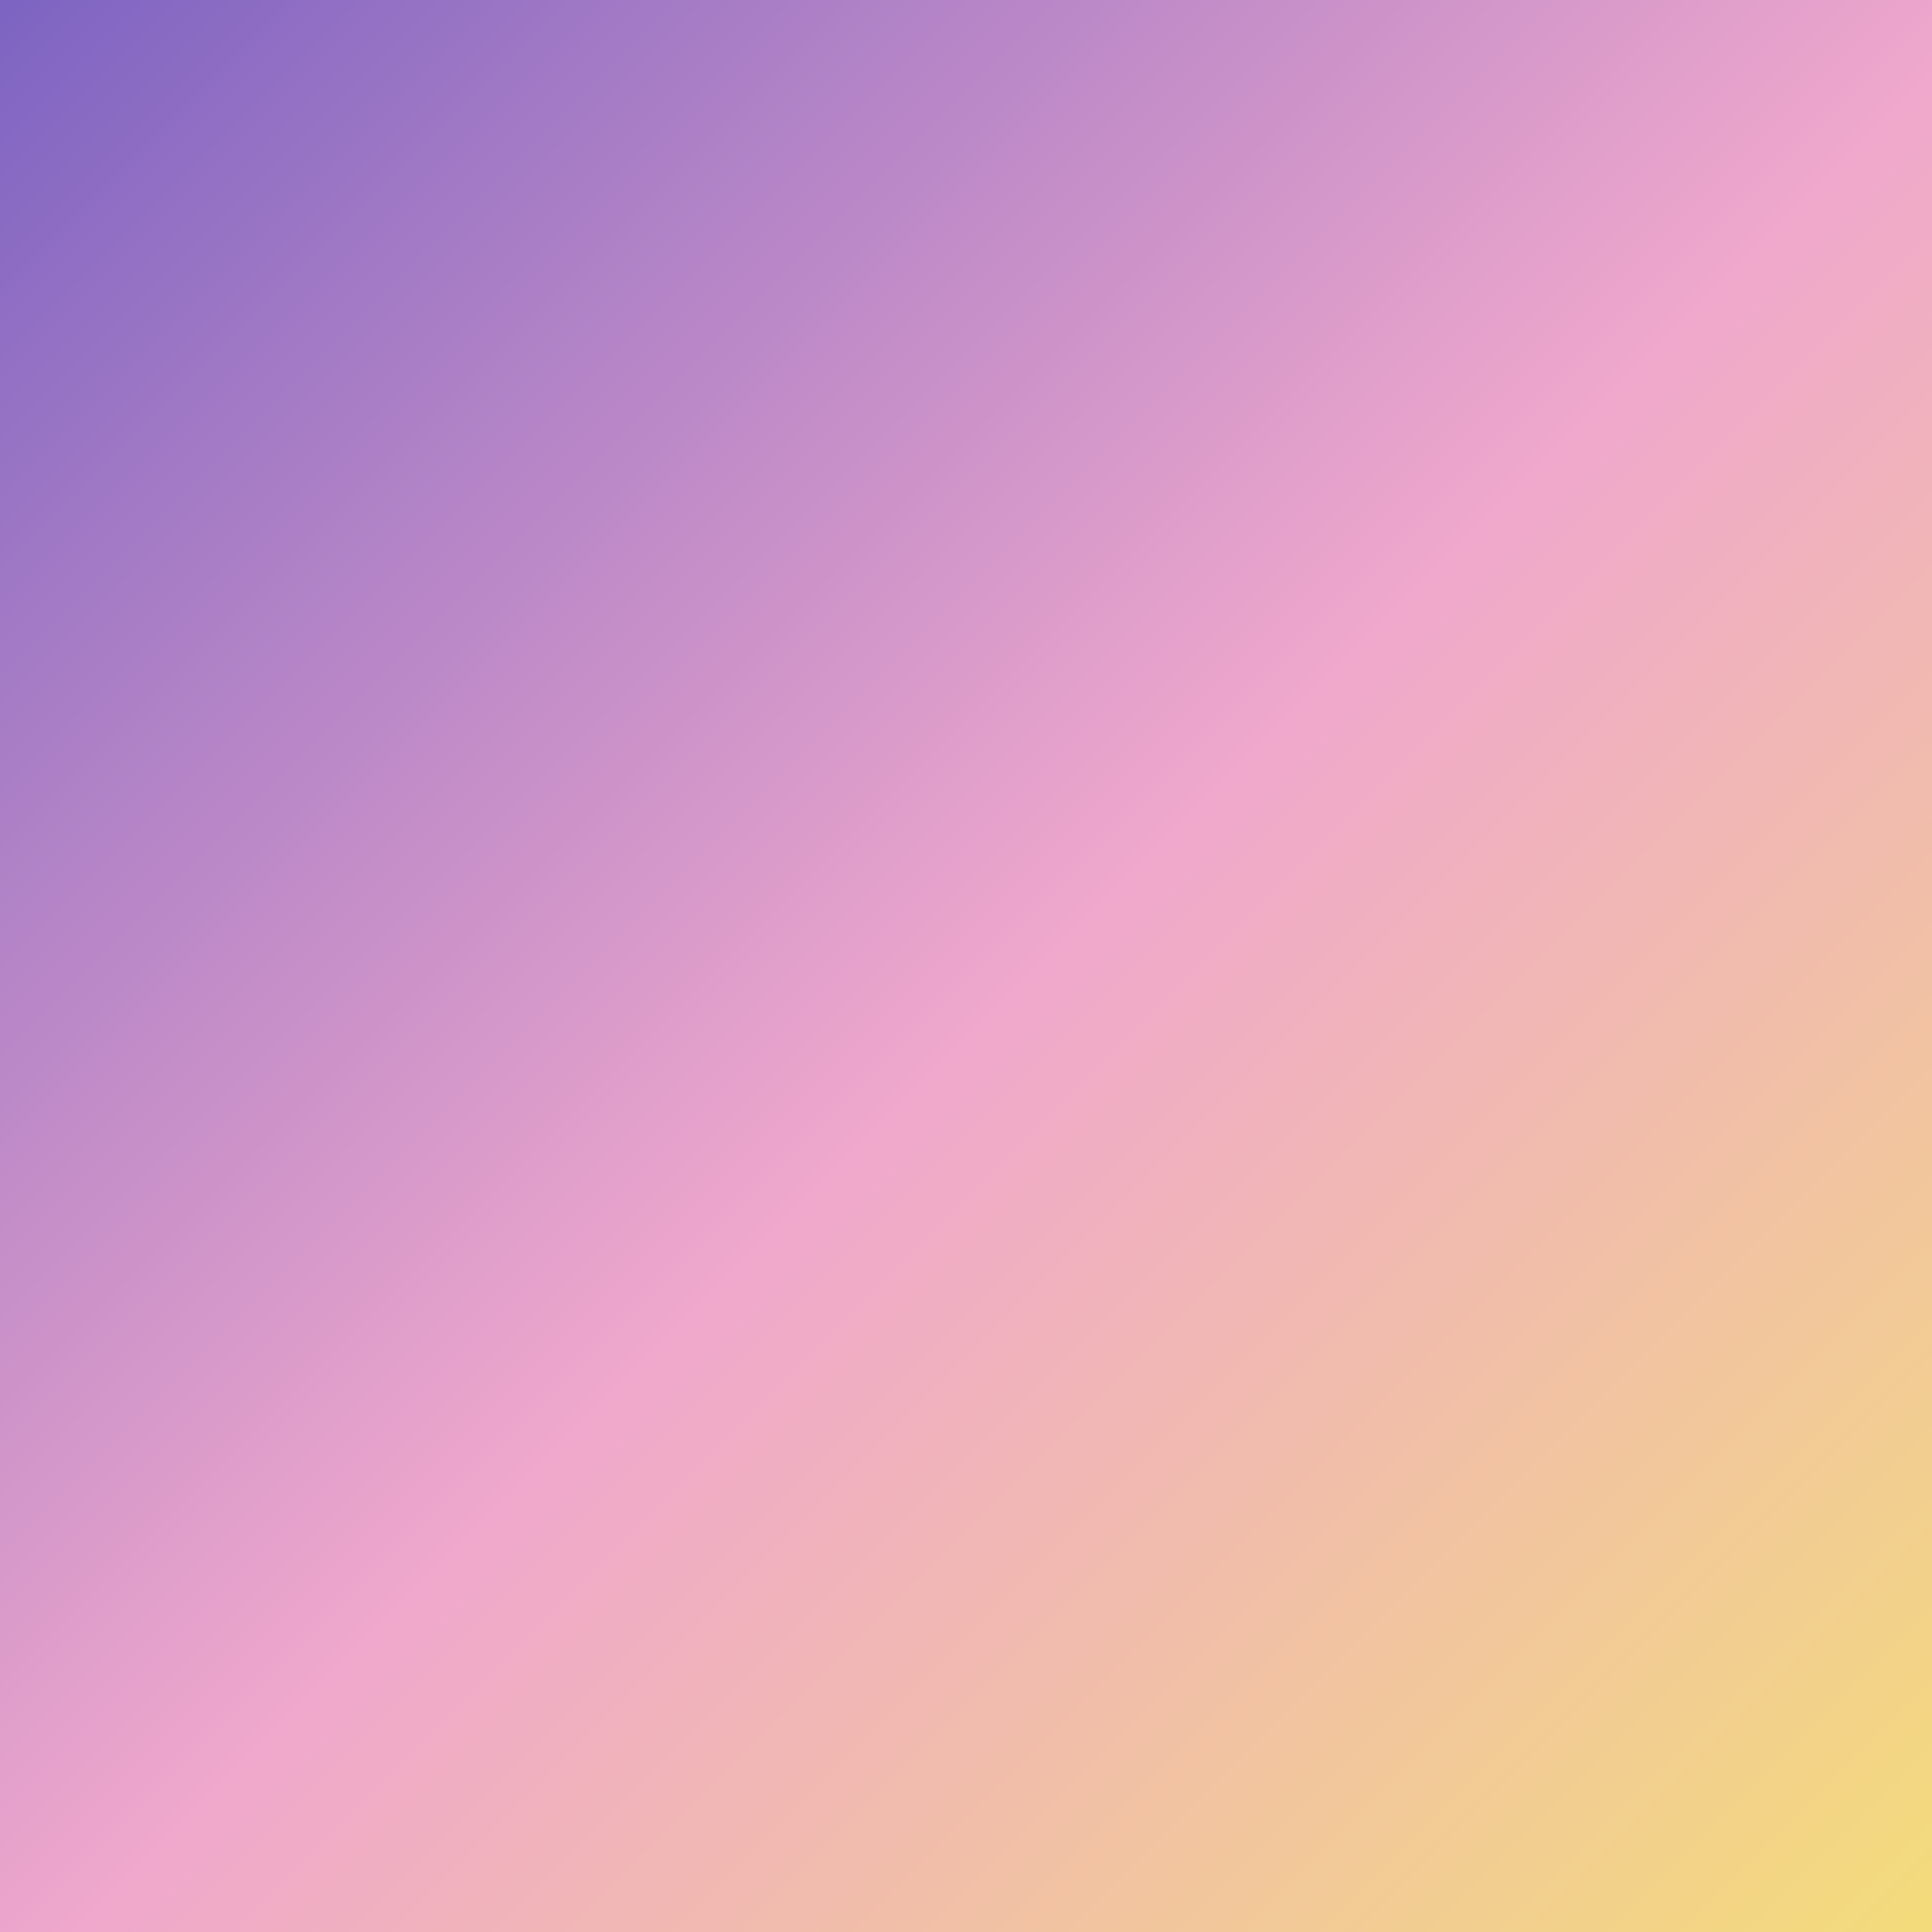
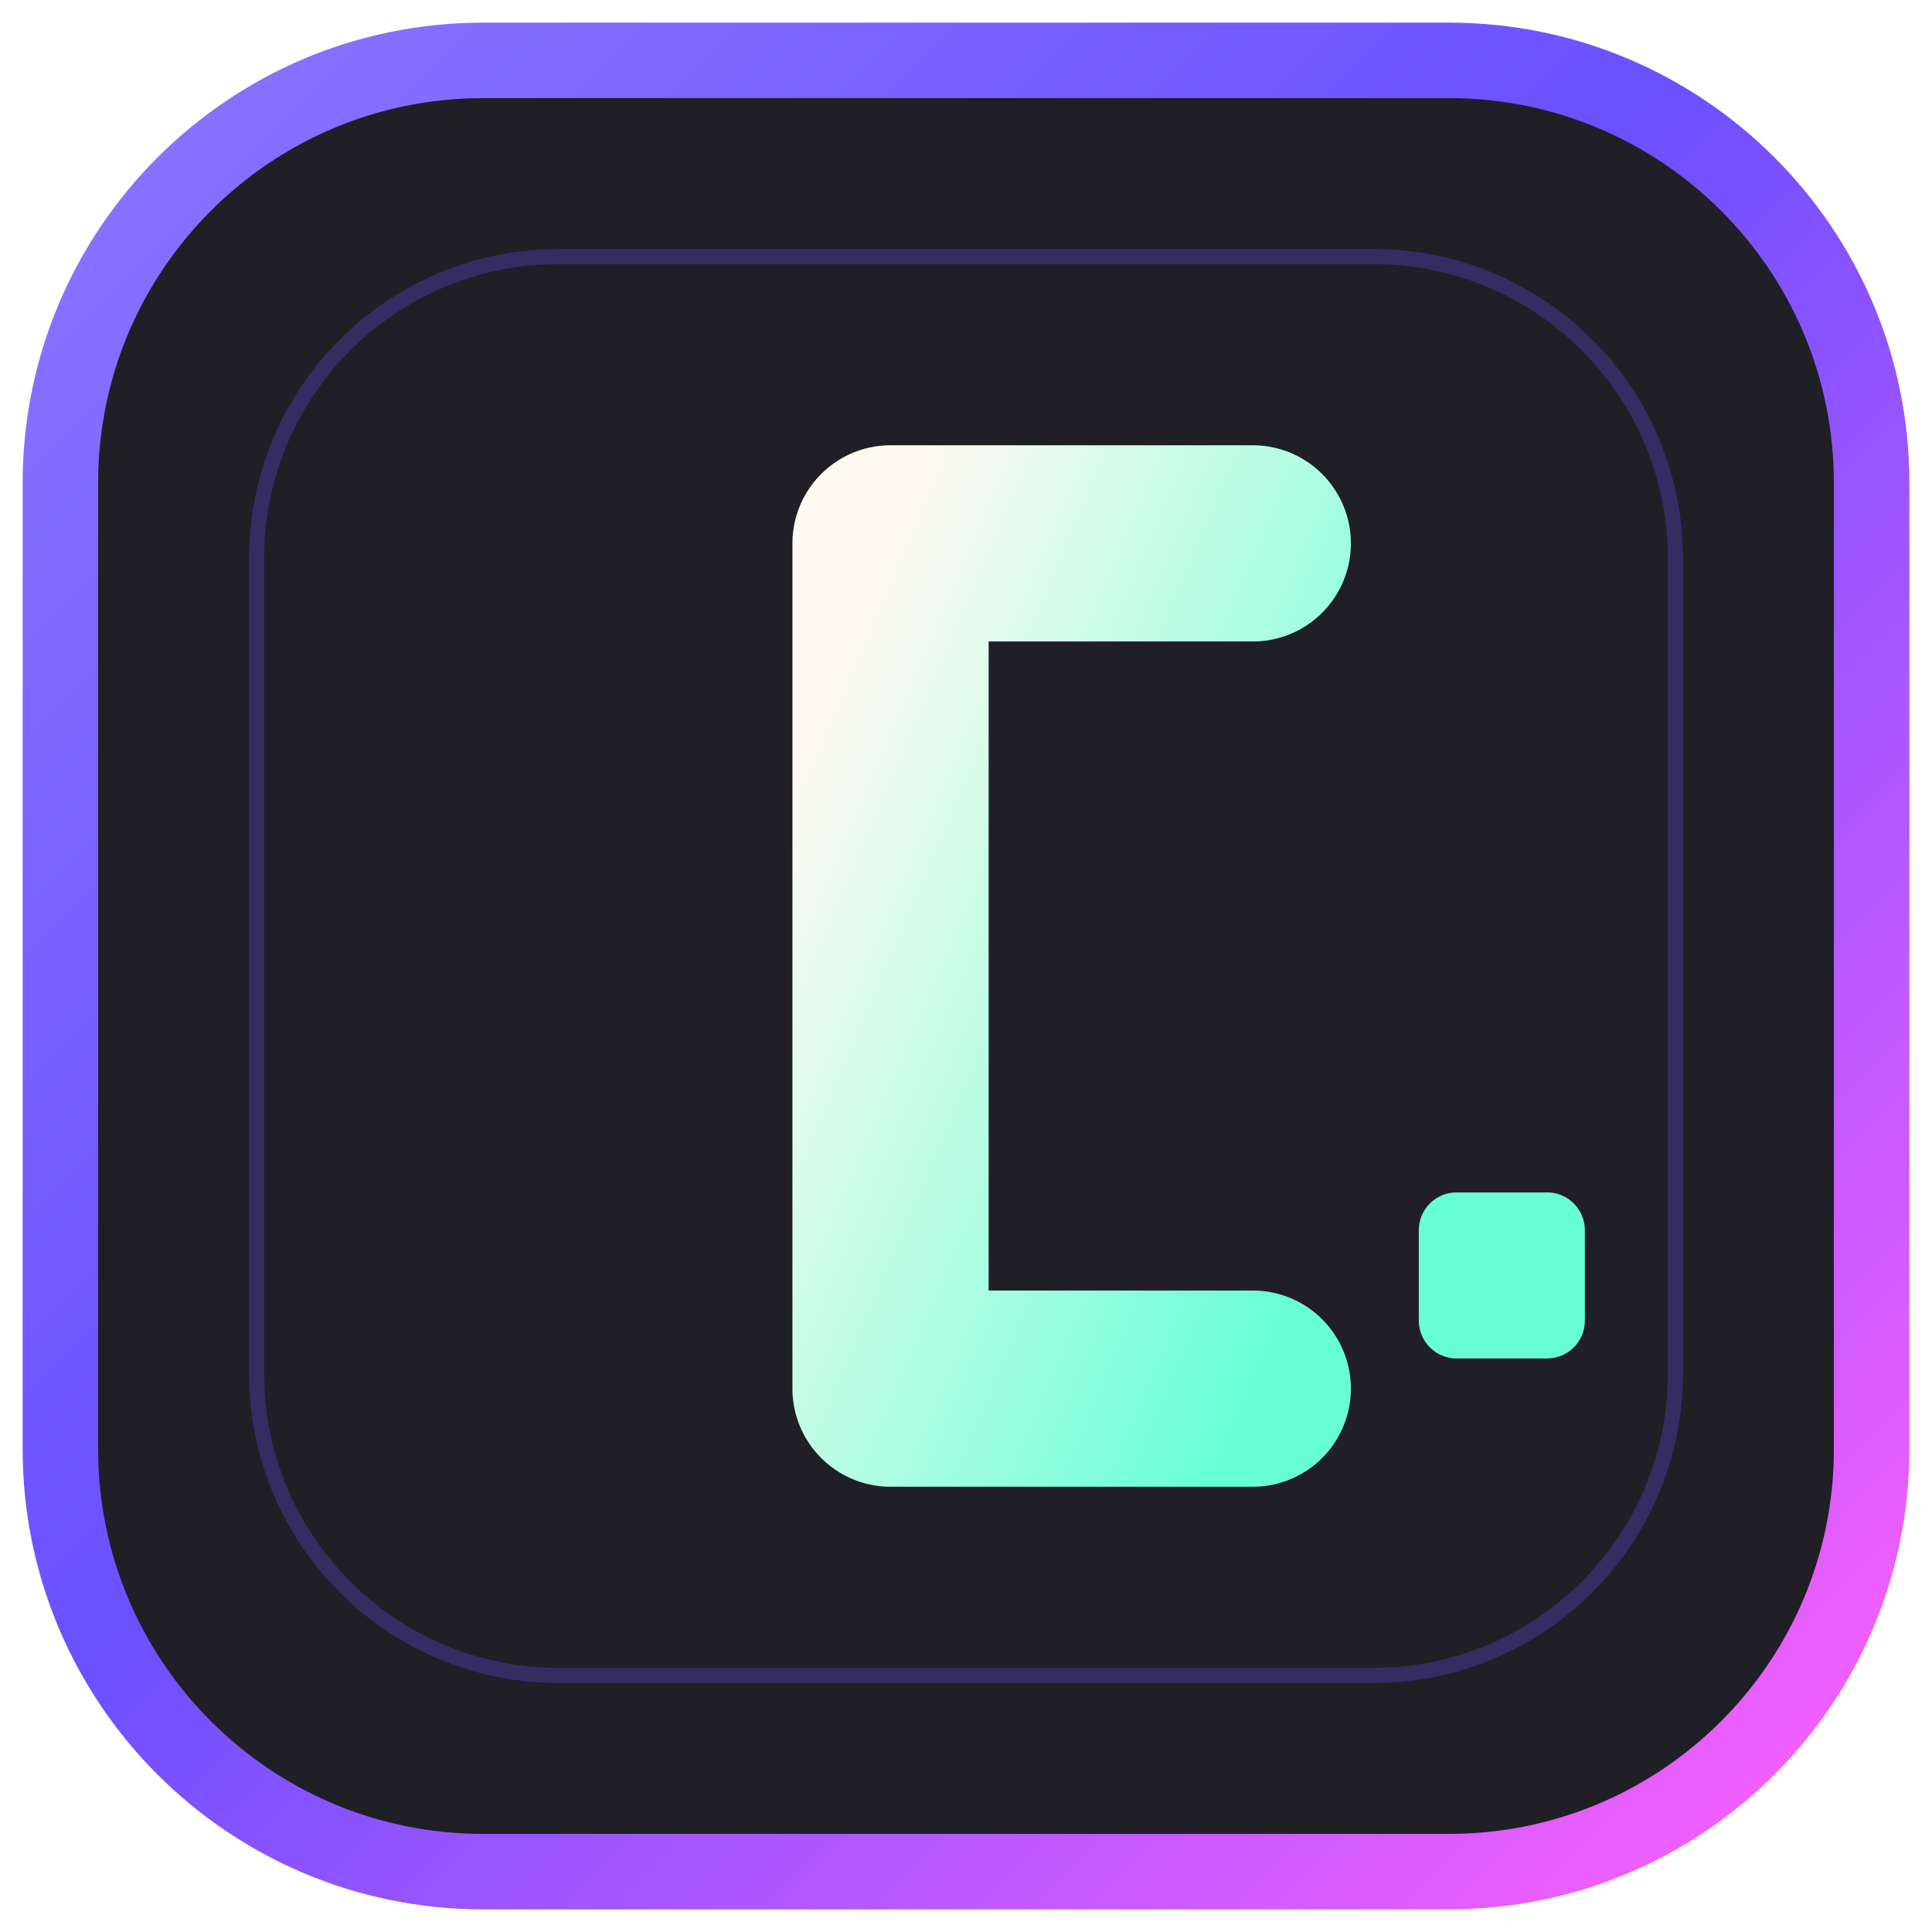
<svg xmlns="http://www.w3.org/2000/svg" viewBox="0 0 256 256">
  <defs>
-     <linearGradient id="g" x1="0%" y1="0%" x2="100%" y2="100%">
-       <stop offset="0%" stop-color="#7c63c2" />
-       <stop offset="52%" stop-color="#f0a8cc" />
-       <stop offset="100%" stop-color="#f3dc7a" />
+     <linearGradient id="neon" x1="0%" y1="0%" x2="100%" y2="100%">
+       <stop offset="0%" stop-color="#8b75ff" />
+       <stop offset="45%" stop-color="#6b50ff" />
+       <stop offset="100%" stop-color="#ff60ff" />
+     </linearGradient>
+     <linearGradient id="glyph" x1="0%" y1="0%" x2="100%" y2="100%">
+       <stop offset="0%" stop-color="#fffaf1" />
+       <stop offset="100%" stop-color="#68ffd6" />
    </linearGradient>
  </defs>
-   <rect width="256" height="256" fill="url(#g)" />
+   <rect x="8" y="8" width="240" height="240" rx="56" fill="#201f26" />
+   <rect x="8" y="8" width="240" height="240" rx="56" fill="none" stroke="url(#neon)" stroke-width="10" />
+   <rect x="34" y="34" width="188" height="188" rx="40" fill="none" stroke="#6b50ff" stroke-opacity="0.28" stroke-width="2" />
+   <path d="M 152 72 L 104 72 L 104 184 L 152 184" fill="none" stroke="url(#glyph)" stroke-width="26" stroke-linecap="round" stroke-linejoin="round" transform="translate(14 0)" />
+   <rect x="188" y="158" width="22" height="22" rx="5" fill="#68ffd6" />
</svg>
